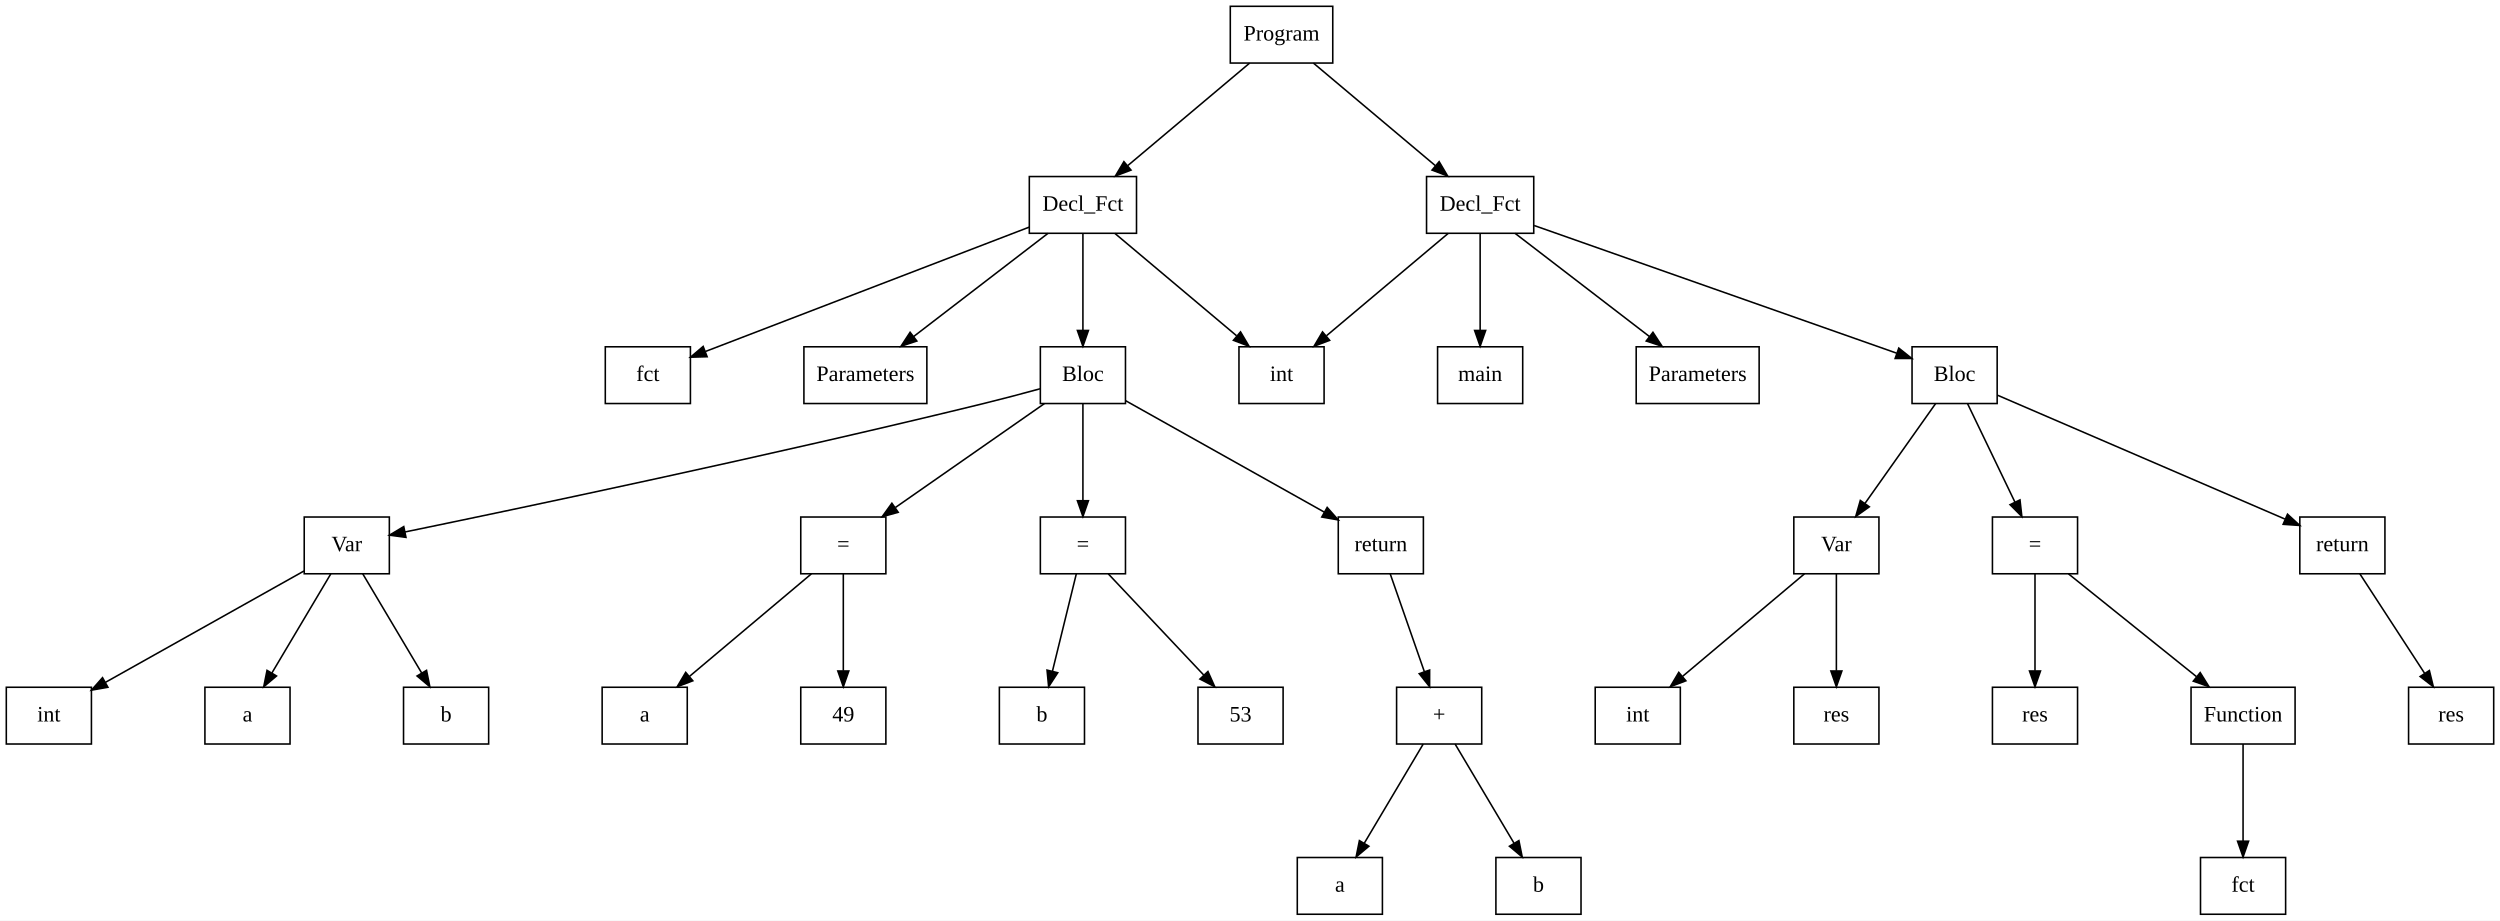
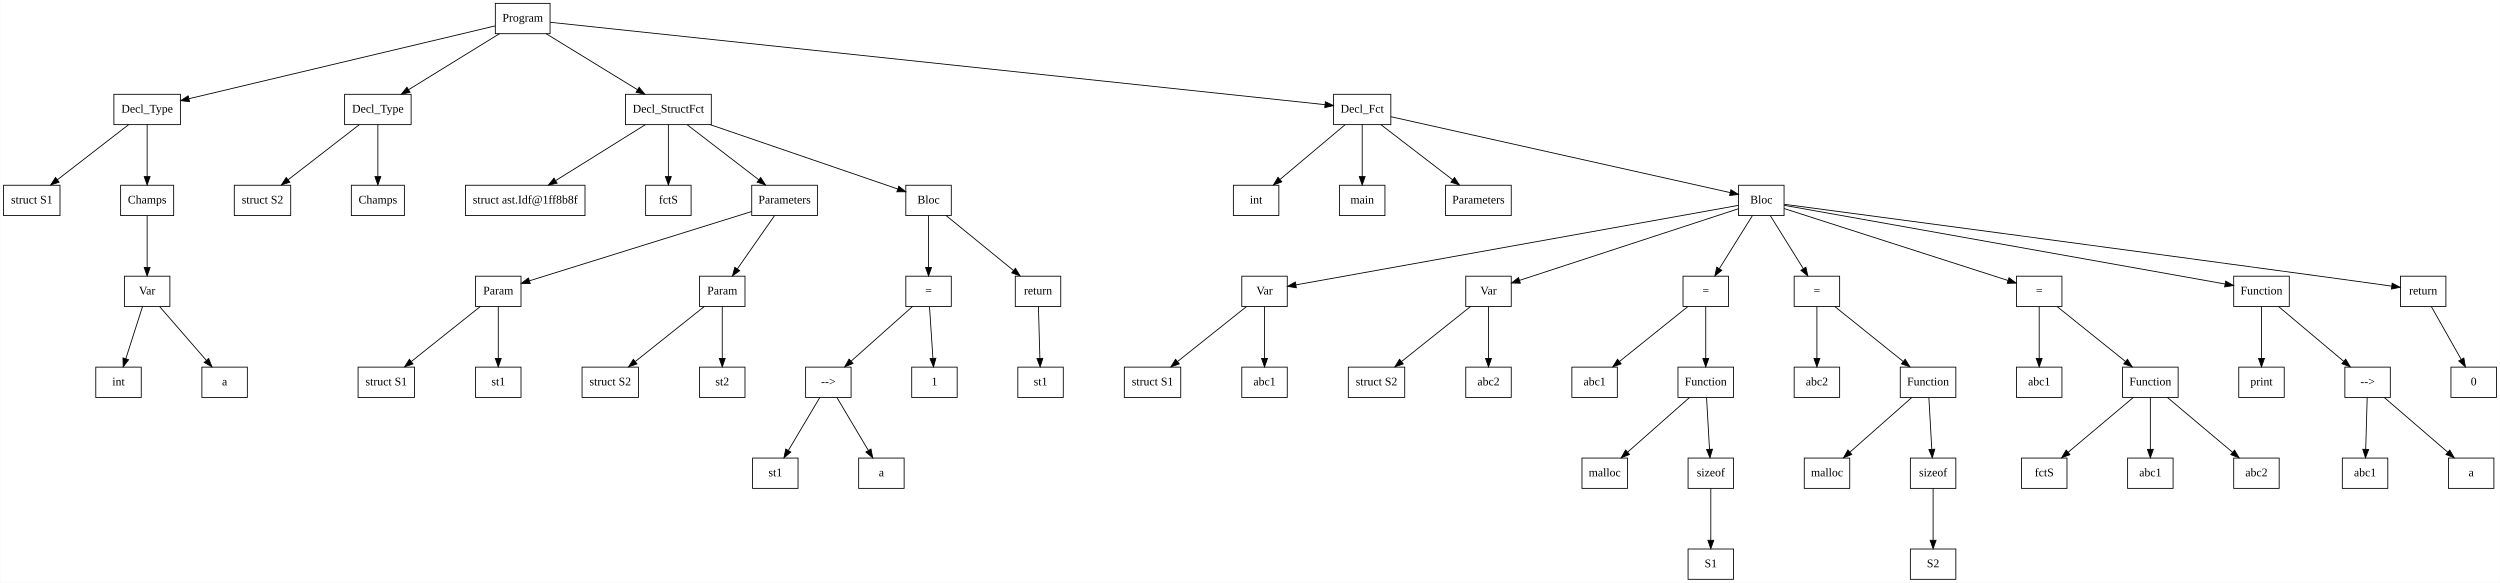
- <svg xmlns="http://www.w3.org/2000/svg" width="1586pt" height="584pt" viewBox="0.00 0.00 1586.00 584.00">
-   <g id="graph0" class="graph" transform="scale(1 1) rotate(0) translate(4 580)">
-     <polygon fill="white" stroke="transparent" points="-4,4 -4,-580 1582,-580 1582,4 -4,4" />
+ <svg xmlns="http://www.w3.org/2000/svg" width="2969pt" height="692pt" viewBox="0.00 0.00 2968.50 692.00">
+   <g id="graph0" class="graph" transform="scale(1 1) rotate(0) translate(4 688)">
+     <polygon fill="white" stroke="transparent" points="-4,4 -4,-688 2964.5,-688 2964.5,4 -4,4" />
    <g id="node1" class="node">
-       <polygon fill="none" stroke="black" points="841.5,-576 776.5,-576 776.5,-540 841.5,-540 841.5,-576" />
-       <text text-anchor="middle" x="809" y="-554.3" font-family="Times New Roman,serif" font-size="14.00">Program</text>
+       <polygon fill="none" stroke="black" points="649,-684 584,-684 584,-648 649,-648 649,-684" />
+       <text text-anchor="middle" x="616.5" y="-662.3" font-family="Times New Roman,serif" font-size="14.00">Program</text>
    </g>
    <g id="node2" class="node">
-       <polygon fill="none" stroke="black" points="717,-468 649,-468 649,-432 717,-432 717,-468" />
-       <text text-anchor="middle" x="683" y="-446.3" font-family="Times New Roman,serif" font-size="14.00">Decl_Fct</text>
+       <polygon fill="none" stroke="black" points="210,-576 131,-576 131,-540 210,-540 210,-576" />
+       <text text-anchor="middle" x="170.5" y="-554.3" font-family="Times New Roman,serif" font-size="14.00">Decl_Type</text>
+     </g>
+     <g id="edge6" class="edge">
+       <path fill="none" stroke="black" d="M583.7,-657.21C506.34,-638.82 312.06,-592.65 220.16,-570.8" />
+       <polygon fill="black" stroke="black" points="220.81,-567.36 210.27,-568.45 219.19,-574.17 220.81,-567.36" />
+     </g>
+     <g id="node8" class="node">
+       <polygon fill="none" stroke="black" points="484,-576 405,-576 405,-540 484,-540 484,-576" />
+       <text text-anchor="middle" x="444.5" y="-554.3" font-family="Times New Roman,serif" font-size="14.00">Decl_Type</text>
+     </g>
+     <g id="edge9" class="edge">
+       <path fill="none" stroke="black" d="M588.87,-647.97C559.61,-629.94 513.3,-601.4 481.05,-581.53" />
+       <polygon fill="black" stroke="black" points="482.7,-578.43 472.35,-576.16 479.03,-584.39 482.7,-578.43" />
+     </g>
+     <g id="node11" class="node">
+       <polygon fill="none" stroke="black" points="840.5,-576 738.5,-576 738.5,-540 840.5,-540 840.5,-576" />
+       <text text-anchor="middle" x="789.5" y="-554.3" font-family="Times New Roman,serif" font-size="14.00">Decl_StructFct</text>
+     </g>
+     <g id="edge27" class="edge">
+       <path fill="none" stroke="black" d="M644.3,-647.97C673.72,-629.94 720.3,-601.4 752.74,-581.53" />
+       <polygon fill="black" stroke="black" points="754.79,-584.37 761.49,-576.16 751.13,-578.4 754.79,-584.37" />
+     </g>
+     <g id="node29" class="node">
+       <polygon fill="none" stroke="black" points="1647.5,-576 1579.5,-576 1579.5,-540 1647.5,-540 1647.5,-576" />
+       <text text-anchor="middle" x="1613.5" y="-554.3" font-family="Times New Roman,serif" font-size="14.00">Decl_Fct</text>
+     </g>
+     <g id="edge63" class="edge">
+       <path fill="none" stroke="black" d="M649.11,-661.53C796.45,-645.87 1400.27,-581.67 1569.33,-563.7" />
+       <polygon fill="black" stroke="black" points="1569.79,-567.17 1579.37,-562.63 1569.05,-560.21 1569.79,-567.17" />
+     </g>
+     <g id="node3" class="node">
+       <polygon fill="none" stroke="black" points="67,-468 0,-468 0,-432 67,-432 67,-468" />
+       <text text-anchor="middle" x="33.5" y="-446.3" font-family="Times New Roman,serif" font-size="14.00">struct S1</text>
+     </g>
+     <g id="edge1" class="edge">
+       <path fill="none" stroke="black" d="M148.49,-539.97C125.56,-522.23 89.46,-494.3 63.83,-474.47" />
+       <polygon fill="black" stroke="black" points="65.96,-471.69 55.91,-468.34 61.68,-477.23 65.96,-471.69" />
+     </g>
+     <g id="node4" class="node">
+       <polygon fill="none" stroke="black" points="202,-468 139,-468 139,-432 202,-432 202,-468" />
+       <text text-anchor="middle" x="170.5" y="-446.3" font-family="Times New Roman,serif" font-size="14.00">Champs</text>
+     </g>
+     <g id="edge2" class="edge">
+       <path fill="none" stroke="black" d="M170.5,-539.97C170.5,-523.38 170.5,-497.88 170.5,-478.43" />
+       <polygon fill="black" stroke="black" points="174,-478.34 170.5,-468.34 167,-478.34 174,-478.34" />
+     </g>
+     <g id="node5" class="node">
+       <polygon fill="none" stroke="black" points="197.5,-360 143.5,-360 143.5,-324 197.5,-324 197.5,-360" />
+       <text text-anchor="middle" x="170.5" y="-338.3" font-family="Times New Roman,serif" font-size="14.00">Var</text>
+     </g>
+     <g id="edge5" class="edge">
+       <path fill="none" stroke="black" d="M170.5,-431.97C170.5,-415.38 170.5,-389.88 170.5,-370.43" />
+       <polygon fill="black" stroke="black" points="174,-370.34 170.5,-360.34 167,-370.34 174,-370.34" />
+     </g>
+     <g id="node6" class="node">
+       <polygon fill="none" stroke="black" points="163.5,-252 109.5,-252 109.5,-216 163.5,-216 163.5,-252" />
+       <text text-anchor="middle" x="136.5" y="-230.3" font-family="Times New Roman,serif" font-size="14.00">int</text>
+     </g>
+     <g id="edge3" class="edge">
+       <path fill="none" stroke="black" d="M165.04,-323.97C159.67,-307.22 151.39,-281.41 145.13,-261.89" />
+       <polygon fill="black" stroke="black" points="148.45,-260.79 142.06,-252.34 141.78,-262.93 148.45,-260.79" />
+     </g>
+     <g id="node7" class="node">
+       <polygon fill="none" stroke="black" points="289.5,-252 235.5,-252 235.5,-216 289.5,-216 289.5,-252" />
+       <text text-anchor="middle" x="262.5" y="-230.3" font-family="Times New Roman,serif" font-size="14.00">a</text>
+     </g>
+     <g id="edge4" class="edge">
+       <path fill="none" stroke="black" d="M185.28,-323.97C200.28,-306.69 223.67,-279.74 240.77,-260.03" />
+       <polygon fill="black" stroke="black" points="243.54,-262.19 247.45,-252.34 238.25,-257.6 243.54,-262.19" />
+     </g>
+     <g id="node9" class="node">
+       <polygon fill="none" stroke="black" points="341,-468 274,-468 274,-432 341,-432 341,-468" />
+       <text text-anchor="middle" x="307.5" y="-446.3" font-family="Times New Roman,serif" font-size="14.00">struct S2</text>
+     </g>
+     <g id="edge7" class="edge">
+       <path fill="none" stroke="black" d="M422.49,-539.97C399.56,-522.23 363.46,-494.3 337.83,-474.47" />
+       <polygon fill="black" stroke="black" points="339.96,-471.69 329.91,-468.34 335.68,-477.23 339.96,-471.69" />
+     </g>
+     <g id="node10" class="node">
+       <polygon fill="none" stroke="black" points="476,-468 413,-468 413,-432 476,-432 476,-468" />
+       <text text-anchor="middle" x="444.5" y="-446.3" font-family="Times New Roman,serif" font-size="14.00">Champs</text>
+     </g>
+     <g id="edge8" class="edge">
+       <path fill="none" stroke="black" d="M444.5,-539.97C444.5,-523.38 444.5,-497.88 444.5,-478.43" />
+       <polygon fill="black" stroke="black" points="448,-478.34 444.5,-468.34 441,-478.34 448,-478.34" />
+     </g>
+     <g id="node12" class="node">
+       <polygon fill="none" stroke="black" points="690.5,-468 548.5,-468 548.5,-432 690.5,-432 690.5,-468" />
+       <text text-anchor="middle" x="619.5" y="-446.3" font-family="Times New Roman,serif" font-size="14.00">struct ast.Idf@1ff8b8f</text>
+     </g>
+     <g id="edge23" class="edge">
+       <path fill="none" stroke="black" d="M762.19,-539.97C733.27,-521.94 687.5,-493.4 655.63,-473.53" />
+       <polygon fill="black" stroke="black" points="657.36,-470.49 647.03,-468.16 653.66,-476.43 657.36,-470.49" />
+     </g>
+     <g id="node13" class="node">
+       <polygon fill="none" stroke="black" points="816.5,-468 762.5,-468 762.5,-432 816.5,-432 816.5,-468" />
+       <text text-anchor="middle" x="789.5" y="-446.3" font-family="Times New Roman,serif" font-size="14.00">fctS</text>
+     </g>
+     <g id="edge24" class="edge">
+       <path fill="none" stroke="black" d="M789.5,-539.97C789.5,-523.38 789.5,-497.88 789.5,-478.43" />
+       <polygon fill="black" stroke="black" points="793,-478.34 789.5,-468.34 786,-478.34 793,-478.34" />
+     </g>
+     <g id="node14" class="node">
+       <polygon fill="none" stroke="black" points="966.5,-468 888.5,-468 888.5,-432 966.5,-432 966.5,-468" />
+       <text text-anchor="middle" x="927.5" y="-446.3" font-family="Times New Roman,serif" font-size="14.00">Parameters</text>
+     </g>
+     <g id="edge25" class="edge">
+       <path fill="none" stroke="black" d="M811.67,-539.97C834.77,-522.23 871.13,-494.3 896.94,-474.47" />
+       <polygon fill="black" stroke="black" points="899.13,-477.21 904.92,-468.34 894.86,-471.66 899.13,-477.21" />
+     </g>
+     <g id="node21" class="node">
+       <polygon fill="none" stroke="black" points="1125.5,-468 1071.5,-468 1071.5,-432 1125.5,-432 1125.5,-468" />
+       <text text-anchor="middle" x="1098.5" y="-446.3" font-family="Times New Roman,serif" font-size="14.00">Bloc</text>
+     </g>
+     <g id="edge26" class="edge">
+       <path fill="none" stroke="black" d="M839.15,-539.97C901.3,-518.65 1006.32,-482.62 1061.73,-463.61" />
+       <polygon fill="black" stroke="black" points="1063.15,-466.83 1071.48,-460.27 1060.88,-460.2 1063.15,-466.83" />
+     </g>
+     <g id="node15" class="node">
+       <polygon fill="none" stroke="black" points="614.5,-360 560.5,-360 560.5,-324 614.5,-324 614.5,-360" />
+       <text text-anchor="middle" x="587.5" y="-338.3" font-family="Times New Roman,serif" font-size="14.00">Param</text>
+     </g>
+     <g id="edge12" class="edge">
+       <path fill="none" stroke="black" d="M888.5,-436.84C822.44,-416.24 689.41,-374.77 624.63,-354.58" />
+       <polygon fill="black" stroke="black" points="625.43,-351.16 614.84,-351.52 623.35,-357.84 625.43,-351.16" />
+     </g>
+     <g id="node18" class="node">
+       <polygon fill="none" stroke="black" points="880.5,-360 826.5,-360 826.5,-324 880.5,-324 880.5,-360" />
+       <text text-anchor="middle" x="853.5" y="-338.3" font-family="Times New Roman,serif" font-size="14.00">Param</text>
+     </g>
+     <g id="edge15" class="edge">
+       <path fill="none" stroke="black" d="M915.61,-431.97C903.65,-414.84 885.07,-388.22 871.34,-368.56" />
+       <polygon fill="black" stroke="black" points="874.2,-366.54 865.61,-360.34 868.46,-370.54 874.2,-366.54" />
+     </g>
+     <g id="node16" class="node">
+       <polygon fill="none" stroke="black" points="488,-252 421,-252 421,-216 488,-216 488,-252" />
+       <text text-anchor="middle" x="454.5" y="-230.3" font-family="Times New Roman,serif" font-size="14.00">struct S1</text>
+     </g>
+     <g id="edge10" class="edge">
+       <path fill="none" stroke="black" d="M566.13,-323.97C543.96,-306.3 509.13,-278.54 484.27,-258.73" />
+       <polygon fill="black" stroke="black" points="486.26,-255.84 476.26,-252.34 481.9,-261.31 486.26,-255.84" />
+     </g>
+     <g id="node17" class="node">
+       <polygon fill="none" stroke="black" points="614.5,-252 560.5,-252 560.5,-216 614.5,-216 614.5,-252" />
+       <text text-anchor="middle" x="587.5" y="-230.3" font-family="Times New Roman,serif" font-size="14.00">st1</text>
+     </g>
+     <g id="edge11" class="edge">
+       <path fill="none" stroke="black" d="M587.5,-323.97C587.5,-307.38 587.5,-281.88 587.5,-262.43" />
+       <polygon fill="black" stroke="black" points="591,-262.34 587.5,-252.34 584,-262.34 591,-262.34" />
+     </g>
+     <g id="node19" class="node">
+       <polygon fill="none" stroke="black" points="754,-252 687,-252 687,-216 754,-216 754,-252" />
+       <text text-anchor="middle" x="720.5" y="-230.3" font-family="Times New Roman,serif" font-size="14.00">struct S2</text>
+     </g>
+     <g id="edge13" class="edge">
+       <path fill="none" stroke="black" d="M832.13,-323.97C809.96,-306.3 775.13,-278.54 750.27,-258.73" />
+       <polygon fill="black" stroke="black" points="752.26,-255.84 742.26,-252.34 747.9,-261.31 752.26,-255.84" />
+     </g>
+     <g id="node20" class="node">
+       <polygon fill="none" stroke="black" points="880.5,-252 826.5,-252 826.5,-216 880.5,-216 880.5,-252" />
+       <text text-anchor="middle" x="853.5" y="-230.3" font-family="Times New Roman,serif" font-size="14.00">st2</text>
+     </g>
+     <g id="edge14" class="edge">
+       <path fill="none" stroke="black" d="M853.5,-323.97C853.5,-307.38 853.5,-281.88 853.5,-262.43" />
+       <polygon fill="black" stroke="black" points="857,-262.34 853.5,-252.34 850,-262.34 857,-262.34" />
+     </g>
+     <g id="node26" class="node">
+       <polygon fill="none" stroke="black" points="1125.5,-360 1071.5,-360 1071.5,-324 1125.5,-324 1125.5,-360" />
+       <text text-anchor="middle" x="1098.5" y="-338.3" font-family="Times New Roman,serif" font-size="14.00"> = </text>
+     </g>
+     <g id="edge20" class="edge">
+       <path fill="none" stroke="black" d="M1098.5,-431.97C1098.5,-415.38 1098.5,-389.88 1098.5,-370.43" />
+       <polygon fill="black" stroke="black" points="1102,-370.34 1098.5,-360.34 1095,-370.34 1102,-370.34" />
+     </g>
+     <g id="node28" class="node">
+       <polygon fill="none" stroke="black" points="1255.5,-360 1201.5,-360 1201.5,-324 1255.5,-324 1255.5,-360" />
+       <text text-anchor="middle" x="1228.5" y="-338.3" font-family="Times New Roman,serif" font-size="14.00">return</text>
+     </g>
+     <g id="edge22" class="edge">
+       <path fill="none" stroke="black" d="M1119.39,-431.97C1141.05,-414.3 1175.1,-386.54 1199.4,-366.73" />
+       <polygon fill="black" stroke="black" points="1201.69,-369.37 1207.23,-360.34 1197.27,-363.95 1201.69,-369.37" />
+     </g>
+     <g id="node22" class="node">
+       <polygon fill="none" stroke="black" points="943.5,-144 889.5,-144 889.5,-108 943.5,-108 943.5,-144" />
+       <text text-anchor="middle" x="916.5" y="-122.3" font-family="Times New Roman,serif" font-size="14.00">st1</text>
+     </g>
+     <g id="node23" class="node">
+       <polygon fill="none" stroke="black" points="1069.5,-144 1015.5,-144 1015.5,-108 1069.5,-108 1069.5,-144" />
+       <text text-anchor="middle" x="1042.5" y="-122.3" font-family="Times New Roman,serif" font-size="14.00">a</text>
+     </g>
+     <g id="node24" class="node">
+       <polygon fill="none" stroke="black" points="1006.5,-252 952.5,-252 952.5,-216 1006.5,-216 1006.5,-252" />
+       <text text-anchor="middle" x="979.5" y="-230.3" font-family="Times New Roman,serif" font-size="14.00"> --&gt; </text>
+     </g>
+     <g id="edge16" class="edge">
+       <path fill="none" stroke="black" d="M969.38,-215.97C959.29,-198.99 943.66,-172.7 932.01,-153.09" />
+       <polygon fill="black" stroke="black" points="934.92,-151.15 926.81,-144.34 928.91,-154.73 934.92,-151.15" />
+     </g>
+     <g id="edge17" class="edge">
+       <path fill="none" stroke="black" d="M989.62,-215.97C999.71,-198.99 1015.34,-172.7 1026.99,-153.09" />
+       <polygon fill="black" stroke="black" points="1030.09,-154.73 1032.19,-144.34 1024.08,-151.15 1030.09,-154.73" />
+     </g>
+     <g id="node25" class="node">
+       <polygon fill="none" stroke="black" points="1132.5,-252 1078.5,-252 1078.5,-216 1132.5,-216 1132.5,-252" />
+       <text text-anchor="middle" x="1105.5" y="-230.3" font-family="Times New Roman,serif" font-size="14.00">1</text>
+     </g>
+     <g id="edge18" class="edge">
+       <path fill="none" stroke="black" d="M1079.38,-323.97C1059.72,-306.46 1028.92,-279.02 1006.72,-259.25" />
+       <polygon fill="black" stroke="black" points="1008.76,-256.38 998.97,-252.34 1004.11,-261.61 1008.76,-256.38" />
    </g>
    <g id="edge19" class="edge">
-       <path fill="none" stroke="black" d="M788.76,-539.97C767.85,-522.38 735.04,-494.78 711.51,-474.99" />
-       <polygon fill="black" stroke="black" points="713.52,-472.1 703.61,-468.34 709.01,-477.46 713.52,-472.1" />
-     </g>
-     <g id="node21" class="node">
-       <polygon fill="none" stroke="black" points="969,-468 901,-468 901,-432 969,-432 969,-468" />
-       <text text-anchor="middle" x="935" y="-446.3" font-family="Times New Roman,serif" font-size="14.00">Decl_Fct</text>
+       <path fill="none" stroke="black" d="M1099.62,-323.97C1100.72,-307.38 1102.4,-281.88 1103.69,-262.43" />
+       <polygon fill="black" stroke="black" points="1107.19,-262.55 1104.35,-252.34 1100.2,-262.09 1107.19,-262.55" />
+     </g>
+     <g id="node27" class="node">
+       <polygon fill="none" stroke="black" points="1258.5,-252 1204.5,-252 1204.5,-216 1258.5,-216 1258.5,-252" />
+       <text text-anchor="middle" x="1231.5" y="-230.3" font-family="Times New Roman,serif" font-size="14.00">st1</text>
+     </g>
+     <g id="edge21" class="edge">
+       <path fill="none" stroke="black" d="M1228.98,-323.97C1229.45,-307.38 1230.17,-281.88 1230.72,-262.43" />
+       <polygon fill="black" stroke="black" points="1234.22,-262.44 1231.01,-252.34 1227.23,-262.24 1234.22,-262.44" />
+     </g>
+     <g id="node30" class="node">
+       <polygon fill="none" stroke="black" points="1514.5,-468 1460.5,-468 1460.5,-432 1514.5,-432 1514.5,-468" />
+       <text text-anchor="middle" x="1487.5" y="-446.3" font-family="Times New Roman,serif" font-size="14.00">int</text>
+     </g>
+     <g id="edge59" class="edge">
+       <path fill="none" stroke="black" d="M1593.26,-539.97C1572.35,-522.38 1539.54,-494.78 1516.01,-474.99" />
+       <polygon fill="black" stroke="black" points="1518.02,-472.1 1508.11,-468.34 1513.51,-477.46 1518.02,-472.1" />
+     </g>
+     <g id="node31" class="node">
+       <polygon fill="none" stroke="black" points="1640.5,-468 1586.5,-468 1586.5,-432 1640.5,-432 1640.5,-468" />
+       <text text-anchor="middle" x="1613.5" y="-446.3" font-family="Times New Roman,serif" font-size="14.00">main</text>
+     </g>
+     <g id="edge60" class="edge">
+       <path fill="none" stroke="black" d="M1613.5,-539.97C1613.5,-523.38 1613.5,-497.88 1613.5,-478.43" />
+       <polygon fill="black" stroke="black" points="1617,-478.34 1613.5,-468.34 1610,-478.34 1617,-478.34" />
+     </g>
+     <g id="node32" class="node">
+       <polygon fill="none" stroke="black" points="1790.5,-468 1712.5,-468 1712.5,-432 1790.5,-432 1790.5,-468" />
+       <text text-anchor="middle" x="1751.5" y="-446.3" font-family="Times New Roman,serif" font-size="14.00">Parameters</text>
+     </g>
+     <g id="edge61" class="edge">
+       <path fill="none" stroke="black" d="M1635.67,-539.97C1658.77,-522.23 1695.13,-494.3 1720.94,-474.47" />
+       <polygon fill="black" stroke="black" points="1723.13,-477.21 1728.92,-468.34 1718.86,-471.66 1723.13,-477.21" />
+     </g>
+     <g id="node33" class="node">
+       <polygon fill="none" stroke="black" points="2114.5,-468 2060.5,-468 2060.5,-432 2114.5,-432 2114.5,-468" />
+       <text text-anchor="middle" x="2087.5" y="-446.3" font-family="Times New Roman,serif" font-size="14.00">Bloc</text>
+     </g>
+     <g id="edge62" class="edge">
+       <path fill="none" stroke="black" d="M1647.59,-549.38C1733.96,-530.06 1960.88,-479.32 2050.41,-459.29" />
+       <polygon fill="black" stroke="black" points="2051.39,-462.66 2060.38,-457.06 2049.86,-455.83 2051.39,-462.66" />
+     </g>
+     <g id="node34" class="node">
+       <polygon fill="none" stroke="black" points="1524.5,-360 1470.5,-360 1470.5,-324 1524.5,-324 1524.5,-360" />
+       <text text-anchor="middle" x="1497.5" y="-338.3" font-family="Times New Roman,serif" font-size="14.00">Var</text>
+     </g>
+     <g id="edge30" class="edge">
+       <path fill="none" stroke="black" d="M2060.23,-444.1C1964.61,-426.92 1644.49,-369.41 1534.77,-349.7" />
+       <polygon fill="black" stroke="black" points="1535.28,-346.23 1524.82,-347.91 1534.05,-353.12 1535.28,-346.23" />
+     </g>
+     <g id="node37" class="node">
+       <polygon fill="none" stroke="black" points="1790.5,-360 1736.5,-360 1736.5,-324 1790.5,-324 1790.5,-360" />
+       <text text-anchor="middle" x="1763.5" y="-338.3" font-family="Times New Roman,serif" font-size="14.00">Var</text>
    </g>
    <g id="edge33" class="edge">
-       <path fill="none" stroke="black" d="M829.24,-539.97C850.15,-522.38 882.96,-494.78 906.49,-474.99" />
-       <polygon fill="black" stroke="black" points="908.99,-477.46 914.39,-468.34 904.48,-472.1 908.99,-477.46" />
-     </g>
-     <g id="node3" class="node">
-       <polygon fill="none" stroke="black" points="836,-360 782,-360 782,-324 836,-324 836,-360" />
-       <text text-anchor="middle" x="809" y="-338.3" font-family="Times New Roman,serif" font-size="14.00">int</text>
-     </g>
-     <g id="edge15" class="edge">
-       <path fill="none" stroke="black" d="M703.24,-431.97C724.15,-414.38 756.96,-386.78 780.49,-366.99" />
-       <polygon fill="black" stroke="black" points="782.99,-369.46 788.39,-360.34 778.48,-364.1 782.99,-369.46" />
-     </g>
-     <g id="node4" class="node">
-       <polygon fill="none" stroke="black" points="434,-360 380,-360 380,-324 434,-324 434,-360" />
-       <text text-anchor="middle" x="407" y="-338.3" font-family="Times New Roman,serif" font-size="14.00">fct</text>
-     </g>
-     <g id="edge16" class="edge">
-       <path fill="none" stroke="black" d="M648.88,-435.9C596.61,-415.82 497.13,-377.62 443.48,-357.01" />
-       <polygon fill="black" stroke="black" points="444.6,-353.69 434.01,-353.38 442.09,-360.23 444.6,-353.69" />
-     </g>
-     <g id="node5" class="node">
-       <polygon fill="none" stroke="black" points="584,-360 506,-360 506,-324 584,-324 584,-360" />
-       <text text-anchor="middle" x="545" y="-338.3" font-family="Times New Roman,serif" font-size="14.00">Parameters</text>
-     </g>
-     <g id="edge17" class="edge">
-       <path fill="none" stroke="black" d="M660.83,-431.97C637.73,-414.23 601.37,-386.3 575.56,-366.47" />
-       <polygon fill="black" stroke="black" points="577.64,-363.66 567.58,-360.34 573.37,-369.21 577.64,-363.66" />
-     </g>
-     <g id="node6" class="node">
-       <polygon fill="none" stroke="black" points="710,-360 656,-360 656,-324 710,-324 710,-360" />
-       <text text-anchor="middle" x="683" y="-338.3" font-family="Times New Roman,serif" font-size="14.00">Bloc</text>
-     </g>
-     <g id="edge18" class="edge">
-       <path fill="none" stroke="black" d="M683,-431.97C683,-415.38 683,-389.88 683,-370.43" />
-       <polygon fill="black" stroke="black" points="686.5,-370.34 683,-360.34 679.5,-370.34 686.5,-370.34" />
-     </g>
-     <g id="node7" class="node">
-       <polygon fill="none" stroke="black" points="243,-252 189,-252 189,-216 243,-216 243,-252" />
-       <text text-anchor="middle" x="216" y="-230.3" font-family="Times New Roman,serif" font-size="14.00">Var</text>
-     </g>
-     <g id="edge4" class="edge">
-       <path fill="none" stroke="black" d="M655.78,-333.36C644.71,-330.33 631.77,-326.88 620,-324 485.36,-291.02 324.1,-257.18 252.89,-242.52" />
-       <polygon fill="black" stroke="black" points="253.55,-239.09 243.05,-240.5 252.14,-245.94 253.55,-239.09" />
-     </g>
-     <g id="node13" class="node">
-       <polygon fill="none" stroke="black" points="558,-252 504,-252 504,-216 558,-216 558,-252" />
-       <text text-anchor="middle" x="531" y="-230.3" font-family="Times New Roman,serif" font-size="14.00"> = </text>
-     </g>
-     <g id="edge7" class="edge">
-       <path fill="none" stroke="black" d="M658.58,-323.97C632.95,-306.1 592.5,-277.89 564.03,-258.04" />
-       <polygon fill="black" stroke="black" points="565.82,-255.01 555.61,-252.16 561.81,-260.76 565.82,-255.01" />
-     </g>
-     <g id="node16" class="node">
-       <polygon fill="none" stroke="black" points="710,-252 656,-252 656,-216 710,-216 710,-252" />
-       <text text-anchor="middle" x="683" y="-230.3" font-family="Times New Roman,serif" font-size="14.00"> = </text>
-     </g>
-     <g id="edge10" class="edge">
-       <path fill="none" stroke="black" d="M683,-323.97C683,-307.38 683,-281.88 683,-262.43" />
-       <polygon fill="black" stroke="black" points="686.5,-262.34 683,-252.34 679.5,-262.34 686.5,-262.34" />
-     </g>
-     <g id="node20" class="node">
-       <polygon fill="none" stroke="black" points="899,-252 845,-252 845,-216 899,-216 899,-252" />
-       <text text-anchor="middle" x="872" y="-230.3" font-family="Times New Roman,serif" font-size="14.00">return</text>
-     </g>
-     <g id="edge14" class="edge">
-       <path fill="none" stroke="black" d="M710.08,-325.81C743.2,-307.24 799.38,-275.73 836.08,-255.14" />
-       <polygon fill="black" stroke="black" points="837.96,-258.1 844.97,-250.16 834.54,-252 837.96,-258.1" />
-     </g>
-     <g id="node8" class="node">
-       <polygon fill="none" stroke="black" points="54,-144 0,-144 0,-108 54,-108 54,-144" />
-       <text text-anchor="middle" x="27" y="-122.3" font-family="Times New Roman,serif" font-size="14.00">int</text>
-     </g>
-     <g id="edge1" class="edge">
-       <path fill="none" stroke="black" d="M188.92,-217.81C155.8,-199.24 99.62,-167.73 62.92,-147.14" />
-       <polygon fill="black" stroke="black" points="64.46,-144 54.03,-142.16 61.04,-150.1 64.46,-144" />
-     </g>
-     <g id="node9" class="node">
-       <polygon fill="none" stroke="black" points="180,-144 126,-144 126,-108 180,-108 180,-144" />
-       <text text-anchor="middle" x="153" y="-122.3" font-family="Times New Roman,serif" font-size="14.00">a</text>
-     </g>
-     <g id="edge2" class="edge">
-       <path fill="none" stroke="black" d="M205.88,-215.97C195.79,-198.99 180.16,-172.7 168.51,-153.09" />
-       <polygon fill="black" stroke="black" points="171.42,-151.15 163.31,-144.34 165.41,-154.73 171.42,-151.15" />
-     </g>
-     <g id="node10" class="node">
-       <polygon fill="none" stroke="black" points="306,-144 252,-144 252,-108 306,-108 306,-144" />
-       <text text-anchor="middle" x="279" y="-122.3" font-family="Times New Roman,serif" font-size="14.00">b</text>
-     </g>
-     <g id="edge3" class="edge">
-       <path fill="none" stroke="black" d="M226.12,-215.97C236.21,-198.99 251.84,-172.7 263.49,-153.09" />
-       <polygon fill="black" stroke="black" points="266.59,-154.73 268.69,-144.34 260.58,-151.15 266.59,-154.73" />
-     </g>
-     <g id="node11" class="node">
-       <polygon fill="none" stroke="black" points="432,-144 378,-144 378,-108 432,-108 432,-144" />
-       <text text-anchor="middle" x="405" y="-122.3" font-family="Times New Roman,serif" font-size="14.00">a</text>
-     </g>
-     <g id="node12" class="node">
-       <polygon fill="none" stroke="black" points="558,-144 504,-144 504,-108 558,-108 558,-144" />
-       <text text-anchor="middle" x="531" y="-122.3" font-family="Times New Roman,serif" font-size="14.00">49</text>
-     </g>
-     <g id="edge5" class="edge">
-       <path fill="none" stroke="black" d="M510.76,-215.97C489.85,-198.38 457.04,-170.78 433.51,-150.99" />
-       <polygon fill="black" stroke="black" points="435.52,-148.1 425.61,-144.34 431.01,-153.46 435.52,-148.1" />
-     </g>
-     <g id="edge6" class="edge">
-       <path fill="none" stroke="black" d="M531,-215.97C531,-199.38 531,-173.88 531,-154.43" />
-       <polygon fill="black" stroke="black" points="534.5,-154.34 531,-144.34 527.5,-154.34 534.5,-154.34" />
-     </g>
-     <g id="node14" class="node">
-       <polygon fill="none" stroke="black" points="684,-144 630,-144 630,-108 684,-108 684,-144" />
-       <text text-anchor="middle" x="657" y="-122.3" font-family="Times New Roman,serif" font-size="14.00">b</text>
-     </g>
-     <g id="node15" class="node">
-       <polygon fill="none" stroke="black" points="810,-144 756,-144 756,-108 810,-108 810,-144" />
-       <text text-anchor="middle" x="783" y="-122.3" font-family="Times New Roman,serif" font-size="14.00">53</text>
-     </g>
-     <g id="edge8" class="edge">
-       <path fill="none" stroke="black" d="M678.82,-215.97C674.73,-199.3 668.44,-173.65 663.66,-154.16" />
-       <polygon fill="black" stroke="black" points="667.03,-153.22 661.25,-144.34 660.24,-154.89 667.03,-153.22" />
-     </g>
-     <g id="edge9" class="edge">
-       <path fill="none" stroke="black" d="M699.07,-215.97C715.44,-198.61 741.02,-171.5 759.63,-151.77" />
-       <polygon fill="black" stroke="black" points="762.32,-154.02 766.64,-144.34 757.23,-149.21 762.32,-154.02" />
-     </g>
-     <g id="node17" class="node">
-       <polygon fill="none" stroke="black" points="873,-36 819,-36 819,0 873,0 873,-36" />
-       <text text-anchor="middle" x="846" y="-14.3" font-family="Times New Roman,serif" font-size="14.00">a</text>
-     </g>
-     <g id="node18" class="node">
-       <polygon fill="none" stroke="black" points="999,-36 945,-36 945,0 999,0 999,-36" />
-       <text text-anchor="middle" x="972" y="-14.3" font-family="Times New Roman,serif" font-size="14.00">b</text>
-     </g>
-     <g id="node19" class="node">
-       <polygon fill="none" stroke="black" points="936,-144 882,-144 882,-108 936,-108 936,-144" />
-       <text text-anchor="middle" x="909" y="-122.3" font-family="Times New Roman,serif" font-size="14.00">+</text>
-     </g>
-     <g id="edge11" class="edge">
-       <path fill="none" stroke="black" d="M898.88,-107.97C888.79,-90.99 873.16,-64.7 861.51,-45.09" />
-       <polygon fill="black" stroke="black" points="864.42,-43.15 856.31,-36.34 858.41,-46.73 864.42,-43.15" />
-     </g>
-     <g id="edge12" class="edge">
-       <path fill="none" stroke="black" d="M919.12,-107.97C929.21,-90.99 944.84,-64.7 956.49,-45.09" />
-       <polygon fill="black" stroke="black" points="959.59,-46.73 961.69,-36.34 953.58,-43.15 959.59,-46.73" />
-     </g>
-     <g id="edge13" class="edge">
-       <path fill="none" stroke="black" d="M877.94,-215.97C883.79,-199.22 892.8,-173.41 899.61,-153.89" />
-       <polygon fill="black" stroke="black" points="902.96,-154.94 902.95,-144.34 896.35,-152.63 902.96,-154.94" />
+       <path fill="none" stroke="black" d="M2060.43,-440.14C2002.42,-421.17 1866.06,-376.55 1800.27,-355.03" />
+       <polygon fill="black" stroke="black" points="1801.31,-351.69 1790.72,-351.9 1799.13,-358.34 1801.31,-351.69" />
+     </g>
+     <g id="node45" class="node">
+       <polygon fill="none" stroke="black" points="2048.5,-360 1994.5,-360 1994.5,-324 2048.5,-324 2048.5,-360" />
+       <text text-anchor="middle" x="2021.5" y="-338.3" font-family="Times New Roman,serif" font-size="14.00"> = </text>
+     </g>
+     <g id="edge39" class="edge">
+       <path fill="none" stroke="black" d="M2076.9,-431.97C2066.33,-414.99 2049.95,-388.7 2037.74,-369.09" />
+       <polygon fill="black" stroke="black" points="2040.55,-366.98 2032.3,-360.34 2034.61,-370.68 2040.55,-366.98" />
+     </g>
+     <g id="node51" class="node">
+       <polygon fill="none" stroke="black" points="2180.5,-360 2126.5,-360 2126.5,-324 2180.5,-324 2180.5,-360" />
+       <text text-anchor="middle" x="2153.5" y="-338.3" font-family="Times New Roman,serif" font-size="14.00"> = </text>
+     </g>
+     <g id="edge45" class="edge">
+       <path fill="none" stroke="black" d="M2098.1,-431.97C2108.67,-414.99 2125.05,-388.7 2137.26,-369.09" />
+       <polygon fill="black" stroke="black" points="2140.39,-370.68 2142.7,-360.34 2134.45,-366.98 2140.39,-370.68" />
+     </g>
+     <g id="node57" class="node">
+       <polygon fill="none" stroke="black" points="2444.5,-360 2390.5,-360 2390.5,-324 2444.5,-324 2444.5,-360" />
+       <text text-anchor="middle" x="2417.5" y="-338.3" font-family="Times New Roman,serif" font-size="14.00"> = </text>
+     </g>
+     <g id="edge51" class="edge">
+       <path fill="none" stroke="black" d="M2114.51,-440.33C2173.36,-421.42 2313.3,-376.47 2380.39,-354.92" />
+       <polygon fill="black" stroke="black" points="2381.67,-358.18 2390.12,-351.79 2379.53,-351.52 2381.67,-358.18" />
+     </g>
+     <g id="node59" class="node">
+       <polygon fill="none" stroke="black" points="2714.5,-360 2648.5,-360 2648.5,-324 2714.5,-324 2714.5,-360" />
+       <text text-anchor="middle" x="2681.5" y="-338.3" font-family="Times New Roman,serif" font-size="14.00">Function</text>
+     </g>
+     <g id="edge56" class="edge">
+       <path fill="none" stroke="black" d="M2114.57,-444.17C2208.75,-427.36 2522.69,-371.34 2638.29,-350.71" />
+       <polygon fill="black" stroke="black" points="2638.97,-354.14 2648.2,-348.94 2637.74,-347.25 2638.97,-354.14" />
+     </g>
+     <g id="node64" class="node">
+       <polygon fill="none" stroke="black" points="2900.5,-360 2846.5,-360 2846.5,-324 2900.5,-324 2900.5,-360" />
+       <text text-anchor="middle" x="2873.5" y="-338.3" font-family="Times New Roman,serif" font-size="14.00">return</text>
+     </g>
+     <g id="edge58" class="edge">
+       <path fill="none" stroke="black" d="M2114.66,-445.39C2205.01,-433.39 2503.67,-393.62 2750.5,-360 2779.28,-356.08 2811.84,-351.58 2836.23,-348.19" />
+       <polygon fill="black" stroke="black" points="2836.72,-351.65 2846.15,-346.81 2835.76,-344.72 2836.72,-351.65" />
+     </g>
+     <g id="node35" class="node">
+       <polygon fill="none" stroke="black" points="1398,-252 1331,-252 1331,-216 1398,-216 1398,-252" />
+       <text text-anchor="middle" x="1364.5" y="-230.3" font-family="Times New Roman,serif" font-size="14.00">struct S1</text>
+     </g>
+     <g id="edge28" class="edge">
+       <path fill="none" stroke="black" d="M1476.13,-323.97C1453.96,-306.3 1419.13,-278.54 1394.27,-258.73" />
+       <polygon fill="black" stroke="black" points="1396.26,-255.84 1386.26,-252.34 1391.9,-261.31 1396.26,-255.84" />
+     </g>
+     <g id="node36" class="node">
+       <polygon fill="none" stroke="black" points="1524.5,-252 1470.5,-252 1470.5,-216 1524.5,-216 1524.5,-252" />
+       <text text-anchor="middle" x="1497.5" y="-230.3" font-family="Times New Roman,serif" font-size="14.00">abc1</text>
    </g>
    <g id="edge29" class="edge">
-       <path fill="none" stroke="black" d="M914.76,-431.97C893.85,-414.38 861.04,-386.78 837.51,-366.99" />
-       <polygon fill="black" stroke="black" points="839.52,-364.1 829.61,-360.34 835.01,-369.46 839.52,-364.1" />
-     </g>
-     <g id="node22" class="node">
-       <polygon fill="none" stroke="black" points="962,-360 908,-360 908,-324 962,-324 962,-360" />
-       <text text-anchor="middle" x="935" y="-338.3" font-family="Times New Roman,serif" font-size="14.00">main</text>
-     </g>
-     <g id="edge30" class="edge">
-       <path fill="none" stroke="black" d="M935,-431.97C935,-415.38 935,-389.88 935,-370.43" />
-       <polygon fill="black" stroke="black" points="938.5,-370.34 935,-360.34 931.5,-370.34 938.5,-370.34" />
-     </g>
-     <g id="node23" class="node">
-       <polygon fill="none" stroke="black" points="1112,-360 1034,-360 1034,-324 1112,-324 1112,-360" />
-       <text text-anchor="middle" x="1073" y="-338.3" font-family="Times New Roman,serif" font-size="14.00">Parameters</text>
+       <path fill="none" stroke="black" d="M1497.5,-323.97C1497.5,-307.38 1497.5,-281.88 1497.5,-262.43" />
+       <polygon fill="black" stroke="black" points="1501,-262.34 1497.5,-252.34 1494,-262.34 1501,-262.34" />
+     </g>
+     <g id="node38" class="node">
+       <polygon fill="none" stroke="black" points="1664,-252 1597,-252 1597,-216 1664,-216 1664,-252" />
+       <text text-anchor="middle" x="1630.5" y="-230.3" font-family="Times New Roman,serif" font-size="14.00">struct S2</text>
    </g>
    <g id="edge31" class="edge">
-       <path fill="none" stroke="black" d="M957.17,-431.97C980.27,-414.23 1016.63,-386.3 1042.44,-366.47" />
-       <polygon fill="black" stroke="black" points="1044.63,-369.21 1050.42,-360.34 1040.36,-363.66 1044.63,-369.21" />
-     </g>
-     <g id="node24" class="node">
-       <polygon fill="none" stroke="black" points="1263,-360 1209,-360 1209,-324 1263,-324 1263,-360" />
-       <text text-anchor="middle" x="1236" y="-338.3" font-family="Times New Roman,serif" font-size="14.00">Bloc</text>
+       <path fill="none" stroke="black" d="M1742.13,-323.97C1719.96,-306.3 1685.13,-278.54 1660.27,-258.73" />
+       <polygon fill="black" stroke="black" points="1662.26,-255.84 1652.26,-252.34 1657.9,-261.31 1662.26,-255.84" />
+     </g>
+     <g id="node39" class="node">
+       <polygon fill="none" stroke="black" points="1790.5,-252 1736.5,-252 1736.5,-216 1790.5,-216 1790.5,-252" />
+       <text text-anchor="middle" x="1763.5" y="-230.3" font-family="Times New Roman,serif" font-size="14.00">abc2</text>
    </g>
    <g id="edge32" class="edge">
-       <path fill="none" stroke="black" d="M969.24,-436.94C1026.33,-416.84 1140.52,-376.62 1199.25,-355.94" />
-       <polygon fill="black" stroke="black" points="1200.59,-359.18 1208.86,-352.56 1198.27,-352.58 1200.59,-359.18" />
-     </g>
-     <g id="node25" class="node">
-       <polygon fill="none" stroke="black" points="1188,-252 1134,-252 1134,-216 1188,-216 1188,-252" />
-       <text text-anchor="middle" x="1161" y="-230.3" font-family="Times New Roman,serif" font-size="14.00">Var</text>
-     </g>
-     <g id="edge22" class="edge">
-       <path fill="none" stroke="black" d="M1223.95,-323.97C1211.83,-306.84 1193,-280.22 1179.08,-260.56" />
-       <polygon fill="black" stroke="black" points="1181.9,-258.48 1173.27,-252.34 1176.19,-262.53 1181.9,-258.48" />
-     </g>
-     <g id="node31" class="node">
-       <polygon fill="none" stroke="black" points="1314,-252 1260,-252 1260,-216 1314,-216 1314,-252" />
-       <text text-anchor="middle" x="1287" y="-230.3" font-family="Times New Roman,serif" font-size="14.00"> = </text>
-     </g>
-     <g id="edge26" class="edge">
-       <path fill="none" stroke="black" d="M1244.19,-323.97C1252.32,-307.07 1264.9,-280.94 1274.32,-261.36" />
-       <polygon fill="black" stroke="black" points="1277.48,-262.87 1278.66,-252.34 1271.17,-259.83 1277.48,-262.87" />
-     </g>
-     <g id="node33" class="node">
-       <polygon fill="none" stroke="black" points="1509,-252 1455,-252 1455,-216 1509,-216 1509,-252" />
-       <text text-anchor="middle" x="1482" y="-230.3" font-family="Times New Roman,serif" font-size="14.00">return</text>
-     </g>
-     <g id="edge28" class="edge">
-       <path fill="none" stroke="black" d="M1263.27,-329.25C1307.71,-310.1 1395.81,-272.14 1445.57,-250.7" />
-       <polygon fill="black" stroke="black" points="1447.19,-253.81 1454.99,-246.64 1444.42,-247.38 1447.19,-253.81" />
-     </g>
-     <g id="node26" class="node">
-       <polygon fill="none" stroke="black" points="1062,-144 1008,-144 1008,-108 1062,-108 1062,-144" />
-       <text text-anchor="middle" x="1035" y="-122.3" font-family="Times New Roman,serif" font-size="14.00">int</text>
-     </g>
-     <g id="edge20" class="edge">
-       <path fill="none" stroke="black" d="M1140.76,-215.97C1119.85,-198.38 1087.04,-170.78 1063.51,-150.99" />
-       <polygon fill="black" stroke="black" points="1065.52,-148.1 1055.61,-144.34 1061.01,-153.46 1065.52,-148.1" />
-     </g>
-     <g id="node27" class="node">
-       <polygon fill="none" stroke="black" points="1188,-144 1134,-144 1134,-108 1188,-108 1188,-144" />
-       <text text-anchor="middle" x="1161" y="-122.3" font-family="Times New Roman,serif" font-size="14.00">res</text>
-     </g>
-     <g id="edge21" class="edge">
-       <path fill="none" stroke="black" d="M1161,-215.97C1161,-199.38 1161,-173.88 1161,-154.43" />
-       <polygon fill="black" stroke="black" points="1164.5,-154.34 1161,-144.34 1157.5,-154.34 1164.5,-154.34" />
-     </g>
-     <g id="node28" class="node">
-       <polygon fill="none" stroke="black" points="1314,-144 1260,-144 1260,-108 1314,-108 1314,-144" />
-       <text text-anchor="middle" x="1287" y="-122.3" font-family="Times New Roman,serif" font-size="14.00">res</text>
-     </g>
-     <g id="node29" class="node">
-       <polygon fill="none" stroke="black" points="1446,-36 1392,-36 1392,0 1446,0 1446,-36" />
-       <text text-anchor="middle" x="1419" y="-14.3" font-family="Times New Roman,serif" font-size="14.00">fct</text>
-     </g>
-     <g id="node30" class="node">
-       <polygon fill="none" stroke="black" points="1452,-144 1386,-144 1386,-108 1452,-108 1452,-144" />
-       <text text-anchor="middle" x="1419" y="-122.3" font-family="Times New Roman,serif" font-size="14.00">Function</text>
-     </g>
-     <g id="edge23" class="edge">
-       <path fill="none" stroke="black" d="M1419,-107.97C1419,-91.38 1419,-65.88 1419,-46.43" />
-       <polygon fill="black" stroke="black" points="1422.5,-46.34 1419,-36.34 1415.5,-46.34 1422.5,-46.34" />
-     </g>
-     <g id="edge24" class="edge">
-       <path fill="none" stroke="black" d="M1287,-215.97C1287,-199.38 1287,-173.88 1287,-154.43" />
-       <polygon fill="black" stroke="black" points="1290.5,-154.34 1287,-144.34 1283.5,-154.34 1290.5,-154.34" />
-     </g>
-     <g id="edge25" class="edge">
-       <path fill="none" stroke="black" d="M1308.21,-215.97C1330.21,-198.3 1364.78,-170.54 1389.45,-150.73" />
-       <polygon fill="black" stroke="black" points="1391.8,-153.33 1397.41,-144.34 1387.42,-147.87 1391.8,-153.33" />
-     </g>
-     <g id="node32" class="node">
-       <polygon fill="none" stroke="black" points="1578,-144 1524,-144 1524,-108 1578,-108 1578,-144" />
-       <text text-anchor="middle" x="1551" y="-122.3" font-family="Times New Roman,serif" font-size="14.00">res</text>
-     </g>
-     <g id="edge27" class="edge">
-       <path fill="none" stroke="black" d="M1493.09,-215.97C1504.19,-198.92 1521.41,-172.46 1534.19,-152.82" />
-       <polygon fill="black" stroke="black" points="1537.19,-154.63 1539.71,-144.34 1531.32,-150.81 1537.19,-154.63" />
+       <path fill="none" stroke="black" d="M1763.5,-323.97C1763.5,-307.38 1763.5,-281.88 1763.5,-262.43" />
+       <polygon fill="black" stroke="black" points="1767,-262.34 1763.5,-252.34 1760,-262.34 1767,-262.34" />
+     </g>
+     <g id="node40" class="node">
+       <polygon fill="none" stroke="black" points="1916.5,-252 1862.5,-252 1862.5,-216 1916.5,-216 1916.5,-252" />
+       <text text-anchor="middle" x="1889.5" y="-230.3" font-family="Times New Roman,serif" font-size="14.00">abc1</text>
+     </g>
+     <g id="node41" class="node">
+       <polygon fill="none" stroke="black" points="1928.5,-144 1874.5,-144 1874.5,-108 1928.5,-108 1928.5,-144" />
+       <text text-anchor="middle" x="1901.5" y="-122.3" font-family="Times New Roman,serif" font-size="14.00">malloc</text>
+     </g>
+     <g id="node42" class="node">
+       <polygon fill="none" stroke="black" points="2054.5,-252 1988.5,-252 1988.5,-216 2054.5,-216 2054.5,-252" />
+       <text text-anchor="middle" x="2021.5" y="-230.3" font-family="Times New Roman,serif" font-size="14.00">Function</text>
+     </g>
+     <g id="edge34" class="edge">
+       <path fill="none" stroke="black" d="M2002.22,-215.97C1982.31,-198.38 1951.06,-170.78 1928.66,-150.99" />
+       <polygon fill="black" stroke="black" points="1930.94,-148.34 1921.13,-144.34 1926.31,-153.58 1930.94,-148.34" />
+     </g>
+     <g id="node44" class="node">
+       <polygon fill="none" stroke="black" points="2054.5,-144 2000.5,-144 2000.5,-108 2054.5,-108 2054.5,-144" />
+       <text text-anchor="middle" x="2027.5" y="-122.3" font-family="Times New Roman,serif" font-size="14.00">sizeof</text>
+     </g>
+     <g id="edge36" class="edge">
+       <path fill="none" stroke="black" d="M2022.46,-215.97C2023.4,-199.38 2024.85,-173.88 2025.95,-154.43" />
+       <polygon fill="black" stroke="black" points="2029.45,-154.52 2026.52,-144.34 2022.46,-154.13 2029.45,-154.52" />
+     </g>
+     <g id="node43" class="node">
+       <polygon fill="none" stroke="black" points="2054.5,-36 2000.5,-36 2000.5,0 2054.5,0 2054.5,-36" />
+       <text text-anchor="middle" x="2027.5" y="-14.3" font-family="Times New Roman,serif" font-size="14.00">S1</text>
+     </g>
+     <g id="edge35" class="edge">
+       <path fill="none" stroke="black" d="M2027.5,-107.97C2027.5,-91.38 2027.5,-65.88 2027.5,-46.43" />
+       <polygon fill="black" stroke="black" points="2031,-46.34 2027.5,-36.34 2024,-46.34 2031,-46.34" />
+     </g>
+     <g id="edge37" class="edge">
+       <path fill="none" stroke="black" d="M2000.29,-323.97C1978.29,-306.3 1943.72,-278.54 1919.05,-258.73" />
+       <polygon fill="black" stroke="black" points="1921.08,-255.87 1911.09,-252.34 1916.7,-261.33 1921.08,-255.87" />
+     </g>
+     <g id="edge38" class="edge">
+       <path fill="none" stroke="black" d="M2021.5,-323.97C2021.5,-307.38 2021.5,-281.88 2021.5,-262.43" />
+       <polygon fill="black" stroke="black" points="2025,-262.34 2021.5,-252.34 2018,-262.34 2025,-262.34" />
+     </g>
+     <g id="node46" class="node">
+       <polygon fill="none" stroke="black" points="2180.5,-252 2126.5,-252 2126.5,-216 2180.5,-216 2180.5,-252" />
+       <text text-anchor="middle" x="2153.5" y="-230.3" font-family="Times New Roman,serif" font-size="14.00">abc2</text>
+     </g>
+     <g id="node47" class="node">
+       <polygon fill="none" stroke="black" points="2192.5,-144 2138.5,-144 2138.5,-108 2192.5,-108 2192.5,-144" />
+       <text text-anchor="middle" x="2165.5" y="-122.3" font-family="Times New Roman,serif" font-size="14.00">malloc</text>
+     </g>
+     <g id="node48" class="node">
+       <polygon fill="none" stroke="black" points="2318.5,-252 2252.5,-252 2252.5,-216 2318.5,-216 2318.5,-252" />
+       <text text-anchor="middle" x="2285.5" y="-230.3" font-family="Times New Roman,serif" font-size="14.00">Function</text>
+     </g>
+     <g id="edge40" class="edge">
+       <path fill="none" stroke="black" d="M2266.22,-215.97C2246.31,-198.38 2215.06,-170.78 2192.66,-150.99" />
+       <polygon fill="black" stroke="black" points="2194.94,-148.34 2185.13,-144.34 2190.31,-153.58 2194.94,-148.34" />
+     </g>
+     <g id="node50" class="node">
+       <polygon fill="none" stroke="black" points="2318.5,-144 2264.5,-144 2264.5,-108 2318.5,-108 2318.5,-144" />
+       <text text-anchor="middle" x="2291.5" y="-122.3" font-family="Times New Roman,serif" font-size="14.00">sizeof</text>
+     </g>
+     <g id="edge42" class="edge">
+       <path fill="none" stroke="black" d="M2286.46,-215.97C2287.4,-199.38 2288.85,-173.88 2289.95,-154.43" />
+       <polygon fill="black" stroke="black" points="2293.45,-154.52 2290.52,-144.34 2286.46,-154.13 2293.45,-154.52" />
+     </g>
+     <g id="node49" class="node">
+       <polygon fill="none" stroke="black" points="2318.5,-36 2264.5,-36 2264.5,0 2318.5,0 2318.5,-36" />
+       <text text-anchor="middle" x="2291.5" y="-14.3" font-family="Times New Roman,serif" font-size="14.00">S2</text>
+     </g>
+     <g id="edge41" class="edge">
+       <path fill="none" stroke="black" d="M2291.5,-107.97C2291.5,-91.38 2291.5,-65.88 2291.5,-46.43" />
+       <polygon fill="black" stroke="black" points="2295,-46.34 2291.5,-36.34 2288,-46.34 2295,-46.34" />
+     </g>
+     <g id="edge43" class="edge">
+       <path fill="none" stroke="black" d="M2153.5,-323.97C2153.5,-307.38 2153.5,-281.88 2153.5,-262.43" />
+       <polygon fill="black" stroke="black" points="2157,-262.34 2153.5,-252.34 2150,-262.34 2157,-262.34" />
+     </g>
+     <g id="edge44" class="edge">
+       <path fill="none" stroke="black" d="M2174.71,-323.97C2196.71,-306.3 2231.28,-278.54 2255.95,-258.73" />
+       <polygon fill="black" stroke="black" points="2258.3,-261.33 2263.91,-252.34 2253.92,-255.87 2258.3,-261.33" />
+     </g>
+     <g id="node52" class="node">
+       <polygon fill="none" stroke="black" points="2444.5,-252 2390.5,-252 2390.5,-216 2444.5,-216 2444.5,-252" />
+       <text text-anchor="middle" x="2417.5" y="-230.3" font-family="Times New Roman,serif" font-size="14.00">abc1</text>
+     </g>
+     <g id="node53" class="node">
+       <polygon fill="none" stroke="black" points="2450.5,-144 2396.5,-144 2396.5,-108 2450.5,-108 2450.5,-144" />
+       <text text-anchor="middle" x="2423.5" y="-122.3" font-family="Times New Roman,serif" font-size="14.00">fctS</text>
+     </g>
+     <g id="node54" class="node">
+       <polygon fill="none" stroke="black" points="2582.5,-252 2516.5,-252 2516.5,-216 2582.5,-216 2582.5,-252" />
+       <text text-anchor="middle" x="2549.5" y="-230.3" font-family="Times New Roman,serif" font-size="14.00">Function</text>
+     </g>
+     <g id="edge46" class="edge">
+       <path fill="none" stroke="black" d="M2529.26,-215.97C2508.35,-198.38 2475.54,-170.78 2452.01,-150.99" />
+       <polygon fill="black" stroke="black" points="2454.02,-148.1 2444.11,-144.34 2449.51,-153.46 2454.02,-148.1" />
+     </g>
+     <g id="node55" class="node">
+       <polygon fill="none" stroke="black" points="2576.5,-144 2522.5,-144 2522.5,-108 2576.5,-108 2576.5,-144" />
+       <text text-anchor="middle" x="2549.5" y="-122.3" font-family="Times New Roman,serif" font-size="14.00">abc1</text>
+     </g>
+     <g id="edge47" class="edge">
+       <path fill="none" stroke="black" d="M2549.5,-215.97C2549.5,-199.38 2549.5,-173.88 2549.5,-154.43" />
+       <polygon fill="black" stroke="black" points="2553,-154.34 2549.5,-144.34 2546,-154.34 2553,-154.34" />
+     </g>
+     <g id="node56" class="node">
+       <polygon fill="none" stroke="black" points="2702.5,-144 2648.5,-144 2648.5,-108 2702.5,-108 2702.5,-144" />
+       <text text-anchor="middle" x="2675.5" y="-122.3" font-family="Times New Roman,serif" font-size="14.00">abc2</text>
+     </g>
+     <g id="edge48" class="edge">
+       <path fill="none" stroke="black" d="M2569.74,-215.97C2590.65,-198.38 2623.46,-170.78 2646.99,-150.99" />
+       <polygon fill="black" stroke="black" points="2649.49,-153.46 2654.89,-144.34 2644.98,-148.1 2649.49,-153.46" />
+     </g>
+     <g id="edge49" class="edge">
+       <path fill="none" stroke="black" d="M2417.5,-323.97C2417.5,-307.38 2417.5,-281.88 2417.5,-262.43" />
+       <polygon fill="black" stroke="black" points="2421,-262.34 2417.5,-252.34 2414,-262.34 2421,-262.34" />
+     </g>
+     <g id="edge50" class="edge">
+       <path fill="none" stroke="black" d="M2438.71,-323.97C2460.71,-306.3 2495.28,-278.54 2519.95,-258.73" />
+       <polygon fill="black" stroke="black" points="2522.3,-261.33 2527.91,-252.34 2517.92,-255.87 2522.3,-261.33" />
+     </g>
+     <g id="node58" class="node">
+       <polygon fill="none" stroke="black" points="2708.5,-252 2654.5,-252 2654.5,-216 2708.5,-216 2708.5,-252" />
+       <text text-anchor="middle" x="2681.5" y="-230.3" font-family="Times New Roman,serif" font-size="14.00">print</text>
+     </g>
+     <g id="edge52" class="edge">
+       <path fill="none" stroke="black" d="M2681.5,-323.97C2681.5,-307.38 2681.5,-281.88 2681.5,-262.43" />
+       <polygon fill="black" stroke="black" points="2685,-262.34 2681.5,-252.34 2678,-262.34 2685,-262.34" />
+     </g>
+     <g id="node62" class="node">
+       <polygon fill="none" stroke="black" points="2834.5,-252 2780.5,-252 2780.5,-216 2834.5,-216 2834.5,-252" />
+       <text text-anchor="middle" x="2807.5" y="-230.3" font-family="Times New Roman,serif" font-size="14.00"> --&gt; </text>
+     </g>
+     <g id="edge55" class="edge">
+       <path fill="none" stroke="black" d="M2701.74,-323.97C2722.65,-306.38 2755.46,-278.78 2778.99,-258.99" />
+       <polygon fill="black" stroke="black" points="2781.49,-261.46 2786.89,-252.34 2776.98,-256.1 2781.49,-261.46" />
+     </g>
+     <g id="node60" class="node">
+       <polygon fill="none" stroke="black" points="2831.5,-144 2777.5,-144 2777.5,-108 2831.5,-108 2831.5,-144" />
+       <text text-anchor="middle" x="2804.5" y="-122.3" font-family="Times New Roman,serif" font-size="14.00">abc1</text>
+     </g>
+     <g id="node61" class="node">
+       <polygon fill="none" stroke="black" points="2957.5,-144 2903.5,-144 2903.5,-108 2957.5,-108 2957.5,-144" />
+       <text text-anchor="middle" x="2930.5" y="-122.3" font-family="Times New Roman,serif" font-size="14.00">a</text>
+     </g>
+     <g id="edge53" class="edge">
+       <path fill="none" stroke="black" d="M2807.02,-215.97C2806.55,-199.38 2805.83,-173.88 2805.28,-154.43" />
+       <polygon fill="black" stroke="black" points="2808.77,-154.24 2804.99,-144.34 2801.78,-154.44 2808.77,-154.24" />
+     </g>
+     <g id="edge54" class="edge">
+       <path fill="none" stroke="black" d="M2827.26,-215.97C2847.67,-198.38 2879.7,-170.78 2902.67,-150.99" />
+       <polygon fill="black" stroke="black" points="2905.09,-153.52 2910.38,-144.34 2900.52,-148.22 2905.09,-153.52" />
+     </g>
+     <g id="node63" class="node">
+       <polygon fill="none" stroke="black" points="2960.5,-252 2906.5,-252 2906.5,-216 2960.5,-216 2960.5,-252" />
+       <text text-anchor="middle" x="2933.5" y="-230.3" font-family="Times New Roman,serif" font-size="14.00">0</text>
+     </g>
+     <g id="edge57" class="edge">
+       <path fill="none" stroke="black" d="M2883.14,-323.97C2892.75,-306.99 2907.63,-280.7 2918.73,-261.09" />
+       <polygon fill="black" stroke="black" points="2921.8,-262.77 2923.68,-252.34 2915.71,-259.32 2921.8,-262.77" />
    </g>
  </g>
</svg>
